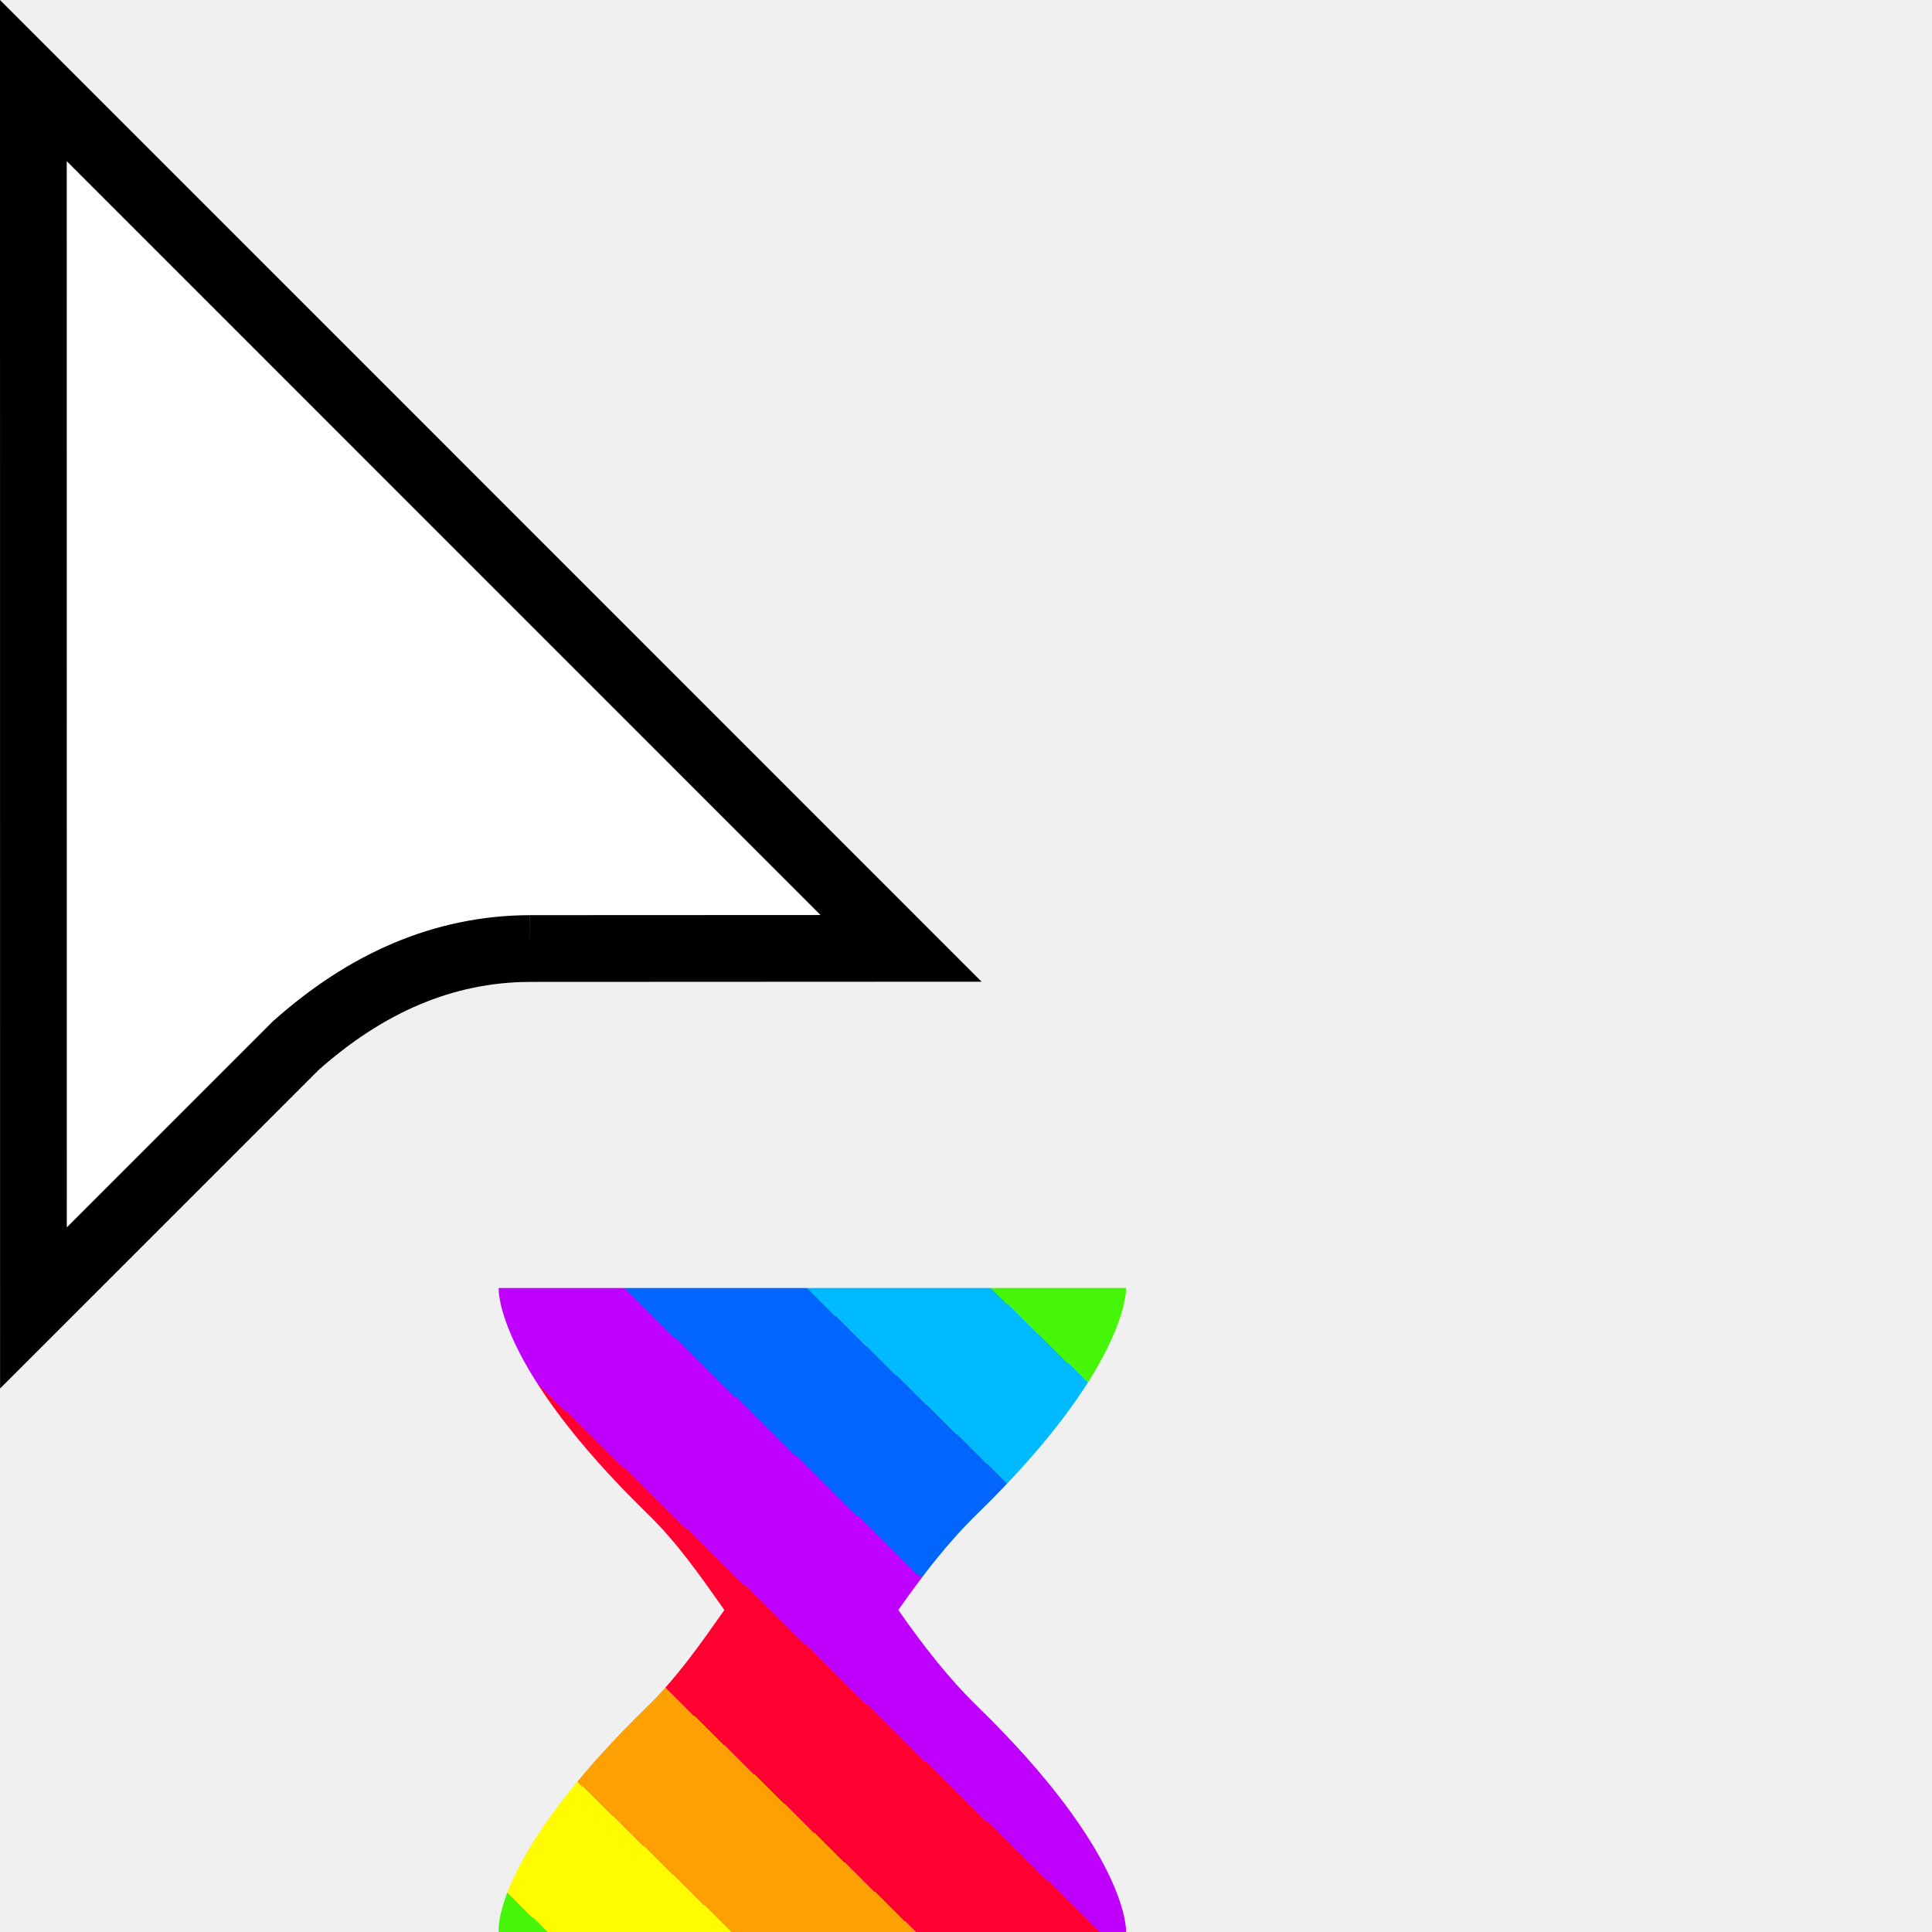
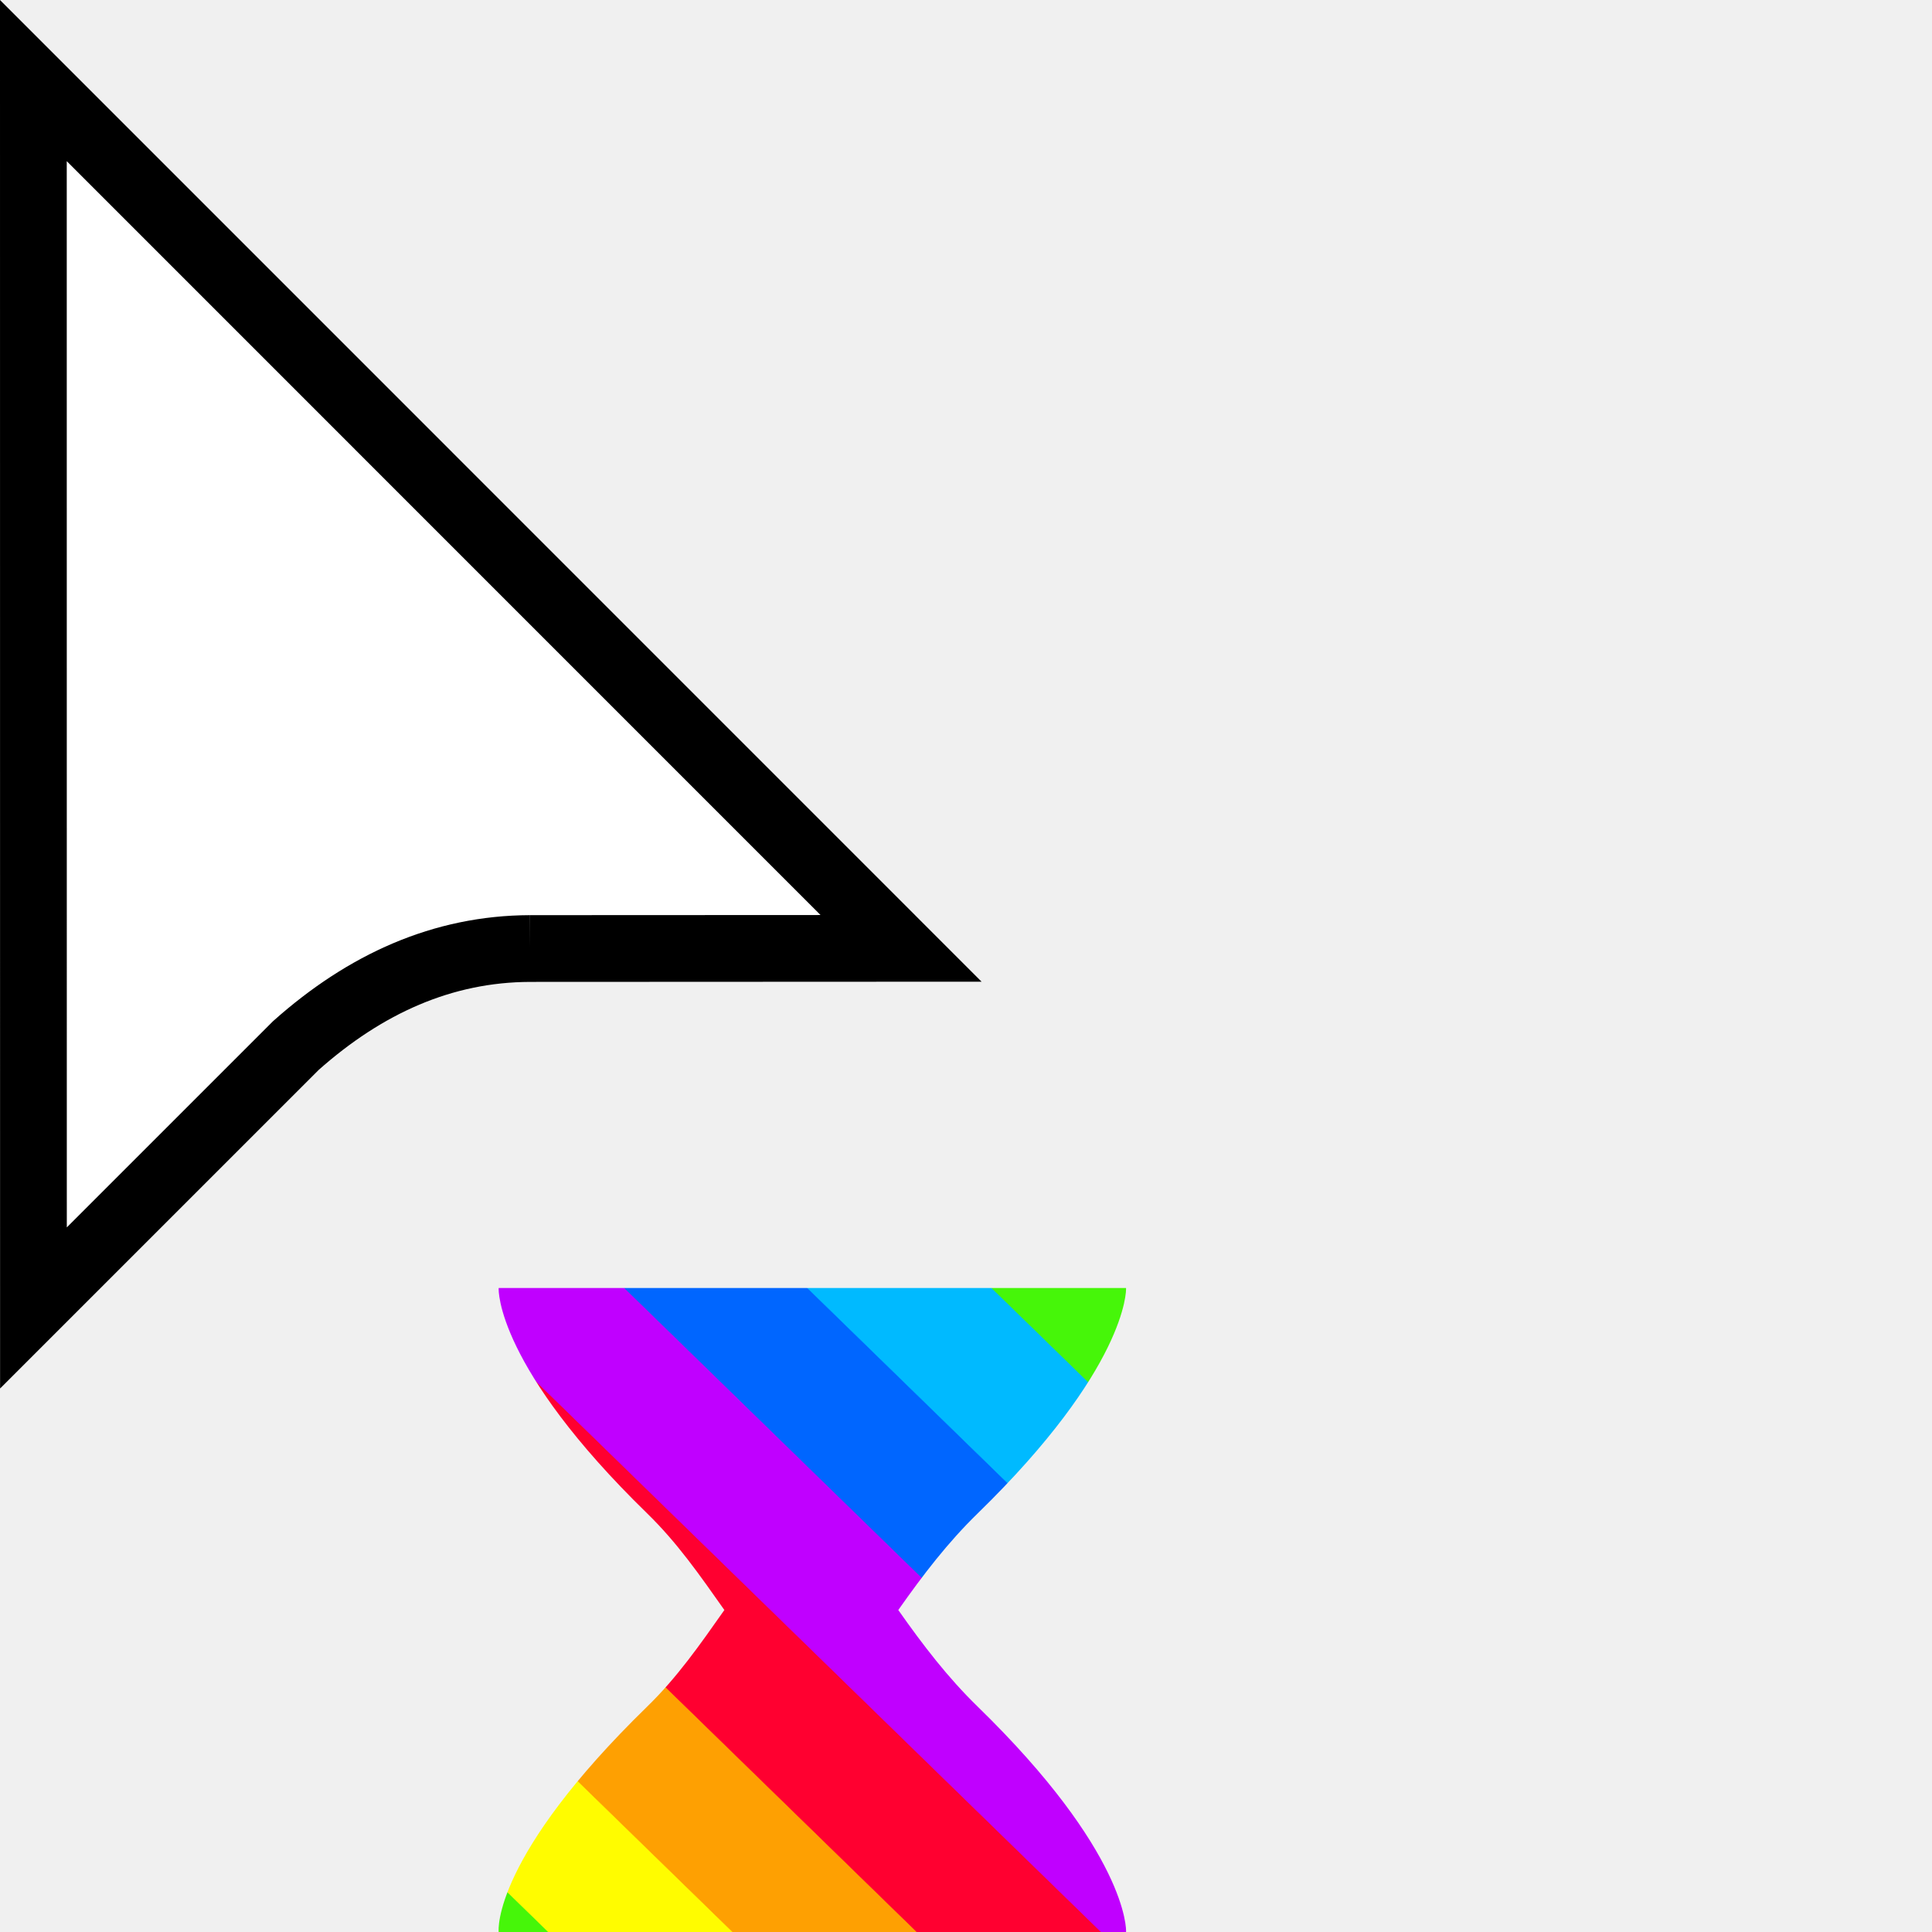
<svg xmlns="http://www.w3.org/2000/svg" xmlns:xlink="http://www.w3.org/1999/xlink" version="1.1" id="svg1" width="75" height="75" viewBox="0 0 75 75" xml:space="preserve">
  <defs id="defs1">
    <clipPath clipPathUnits="userSpaceOnUse" id="clipPath71-1">
      <path d="M 0,324 H 524 V 0 H 0 Z" transform="translate(-133.8805,-114.0009)" id="path71-2" />
    </clipPath>
    <linearGradient xlink:href="#linearGradient16" id="linearGradient17" x1="-10.197" y1="29.803" x2="-48.197" y2="-9.197" gradientUnits="userSpaceOnUse" />
    <linearGradient id="linearGradient16">
-       <stop style="stop-color:#46f609;stop-opacity:1;" offset="0.105" />
+       <stop style="stop-color:#46f609;stop-opacity:1;" offset="0.104" />
      <stop style="stop-color:#00baff;stop-opacity:1;" offset="0.105" />
-       <stop style="stop-color:#00baff;stop-opacity:1;" offset="0.248" />
+       <stop style="stop-color:#00baff;stop-opacity:1;" offset="0.247" />
      <stop style="stop-color:#0066ff;stop-opacity:1;" offset="0.248" />
-       <stop style="stop-color:#0066ff;stop-opacity:1;" offset="0.39" />
+       <stop style="stop-color:#0066ff;stop-opacity:1;" offset="0.389" />
      <stop style="stop-color:#c000ff;stop-opacity:1;" offset="0.39" />
-       <stop style="stop-color:#c000ff;stop-opacity:1;" offset="0.533" />
+       <stop style="stop-color:#c000ff;stop-opacity:1;" offset="0.532" />
      <stop style="stop-color:#ff0030;stop-opacity:1;" offset="0.533" />
-       <stop style="stop-color:#ff0030;stop-opacity:1;" offset="0.676" />
+       <stop style="stop-color:#ff0030;stop-opacity:1;" offset="0.675" />
      <stop style="stop-color:#fea002;stop-opacity:1;" offset="0.676" />
-       <stop style="stop-color:#fea002;stop-opacity:1;" offset="0.819" />
+       <stop style="stop-color:#fea002;stop-opacity:1;" offset="0.818" />
      <stop style="stop-color:#fffc00;stop-opacity:1;" offset="0.819" />
-       <stop style="stop-color:#fffc00;stop-opacity:1;" offset="0.962" />
+       <stop style="stop-color:#fffc00;stop-opacity:1;" offset="0.961" />
      <stop style="stop-color:#46f609;stop-opacity:1;" offset="0.962" />
    </linearGradient>
    <clipPath clipPathUnits="userSpaceOnUse" id="clipPath21-1-7">
      <path d="m 201.005,227 c -0.018,-0.133 -0.11,-4.782 8.993,-13.65 v 0 c 1.816,-1.771 3.164,-3.706 4.675,-5.851 v 0 c -1.51,-2.146 -2.859,-4.08 -4.675,-5.85 v 0 c -9.303,-9.062 -9.015,-13.49 -8.993,-13.649 v 0 h 37.993 c 0.021,0.146 0.068,4.829 -8.985,13.649 v 0 c -1.817,1.77 -3.299,3.705 -4.808,5.85 v 0 c 1.51,2.146 2.992,4.081 4.808,5.851 v 0 c 9.004,8.772 9.005,13.494 8.985,13.65 v 0 z" transform="translate(-249.1968,-197.1968)" id="path21-9-5" />
    </clipPath>
  </defs>
  <g id="layer1" transform="matrix(0.9716294,0,0,0.9716294,-34.00703,-0.9716279)">
    <path id="path70" d="m 0,0 11.12,0.005 -26,26.003 0.002,-36.778 7.866,7.865 C -4.931,-1.054 -2.616,-0.009 0,0" style="display:inline;fill:#ffffff;fill-opacity:1;fill-rule:evenodd;stroke:#000000;stroke-width:2;stroke-linecap:butt;stroke-linejoin:miter;stroke-miterlimit:10;stroke-dasharray:none;stroke-opacity:1" transform="matrix(1.333333,0,0,-1.333333,56.17351,38.89672)" clip-path="url(#clipPath71-1)" />
    <path id="path1" clip-path="url(#clipPath21-1-7)" style="display:inline;fill:url(#linearGradient17);fill-opacity:1;fill-rule:nonzero;stroke:none" d="M -33.394,54.606 -68,22 -34,-34 10.605,10.606 Z" transform="matrix(0.6597431,0,0,-0.6597429,86.71789,72.12239)" />
  </g>
</svg>
